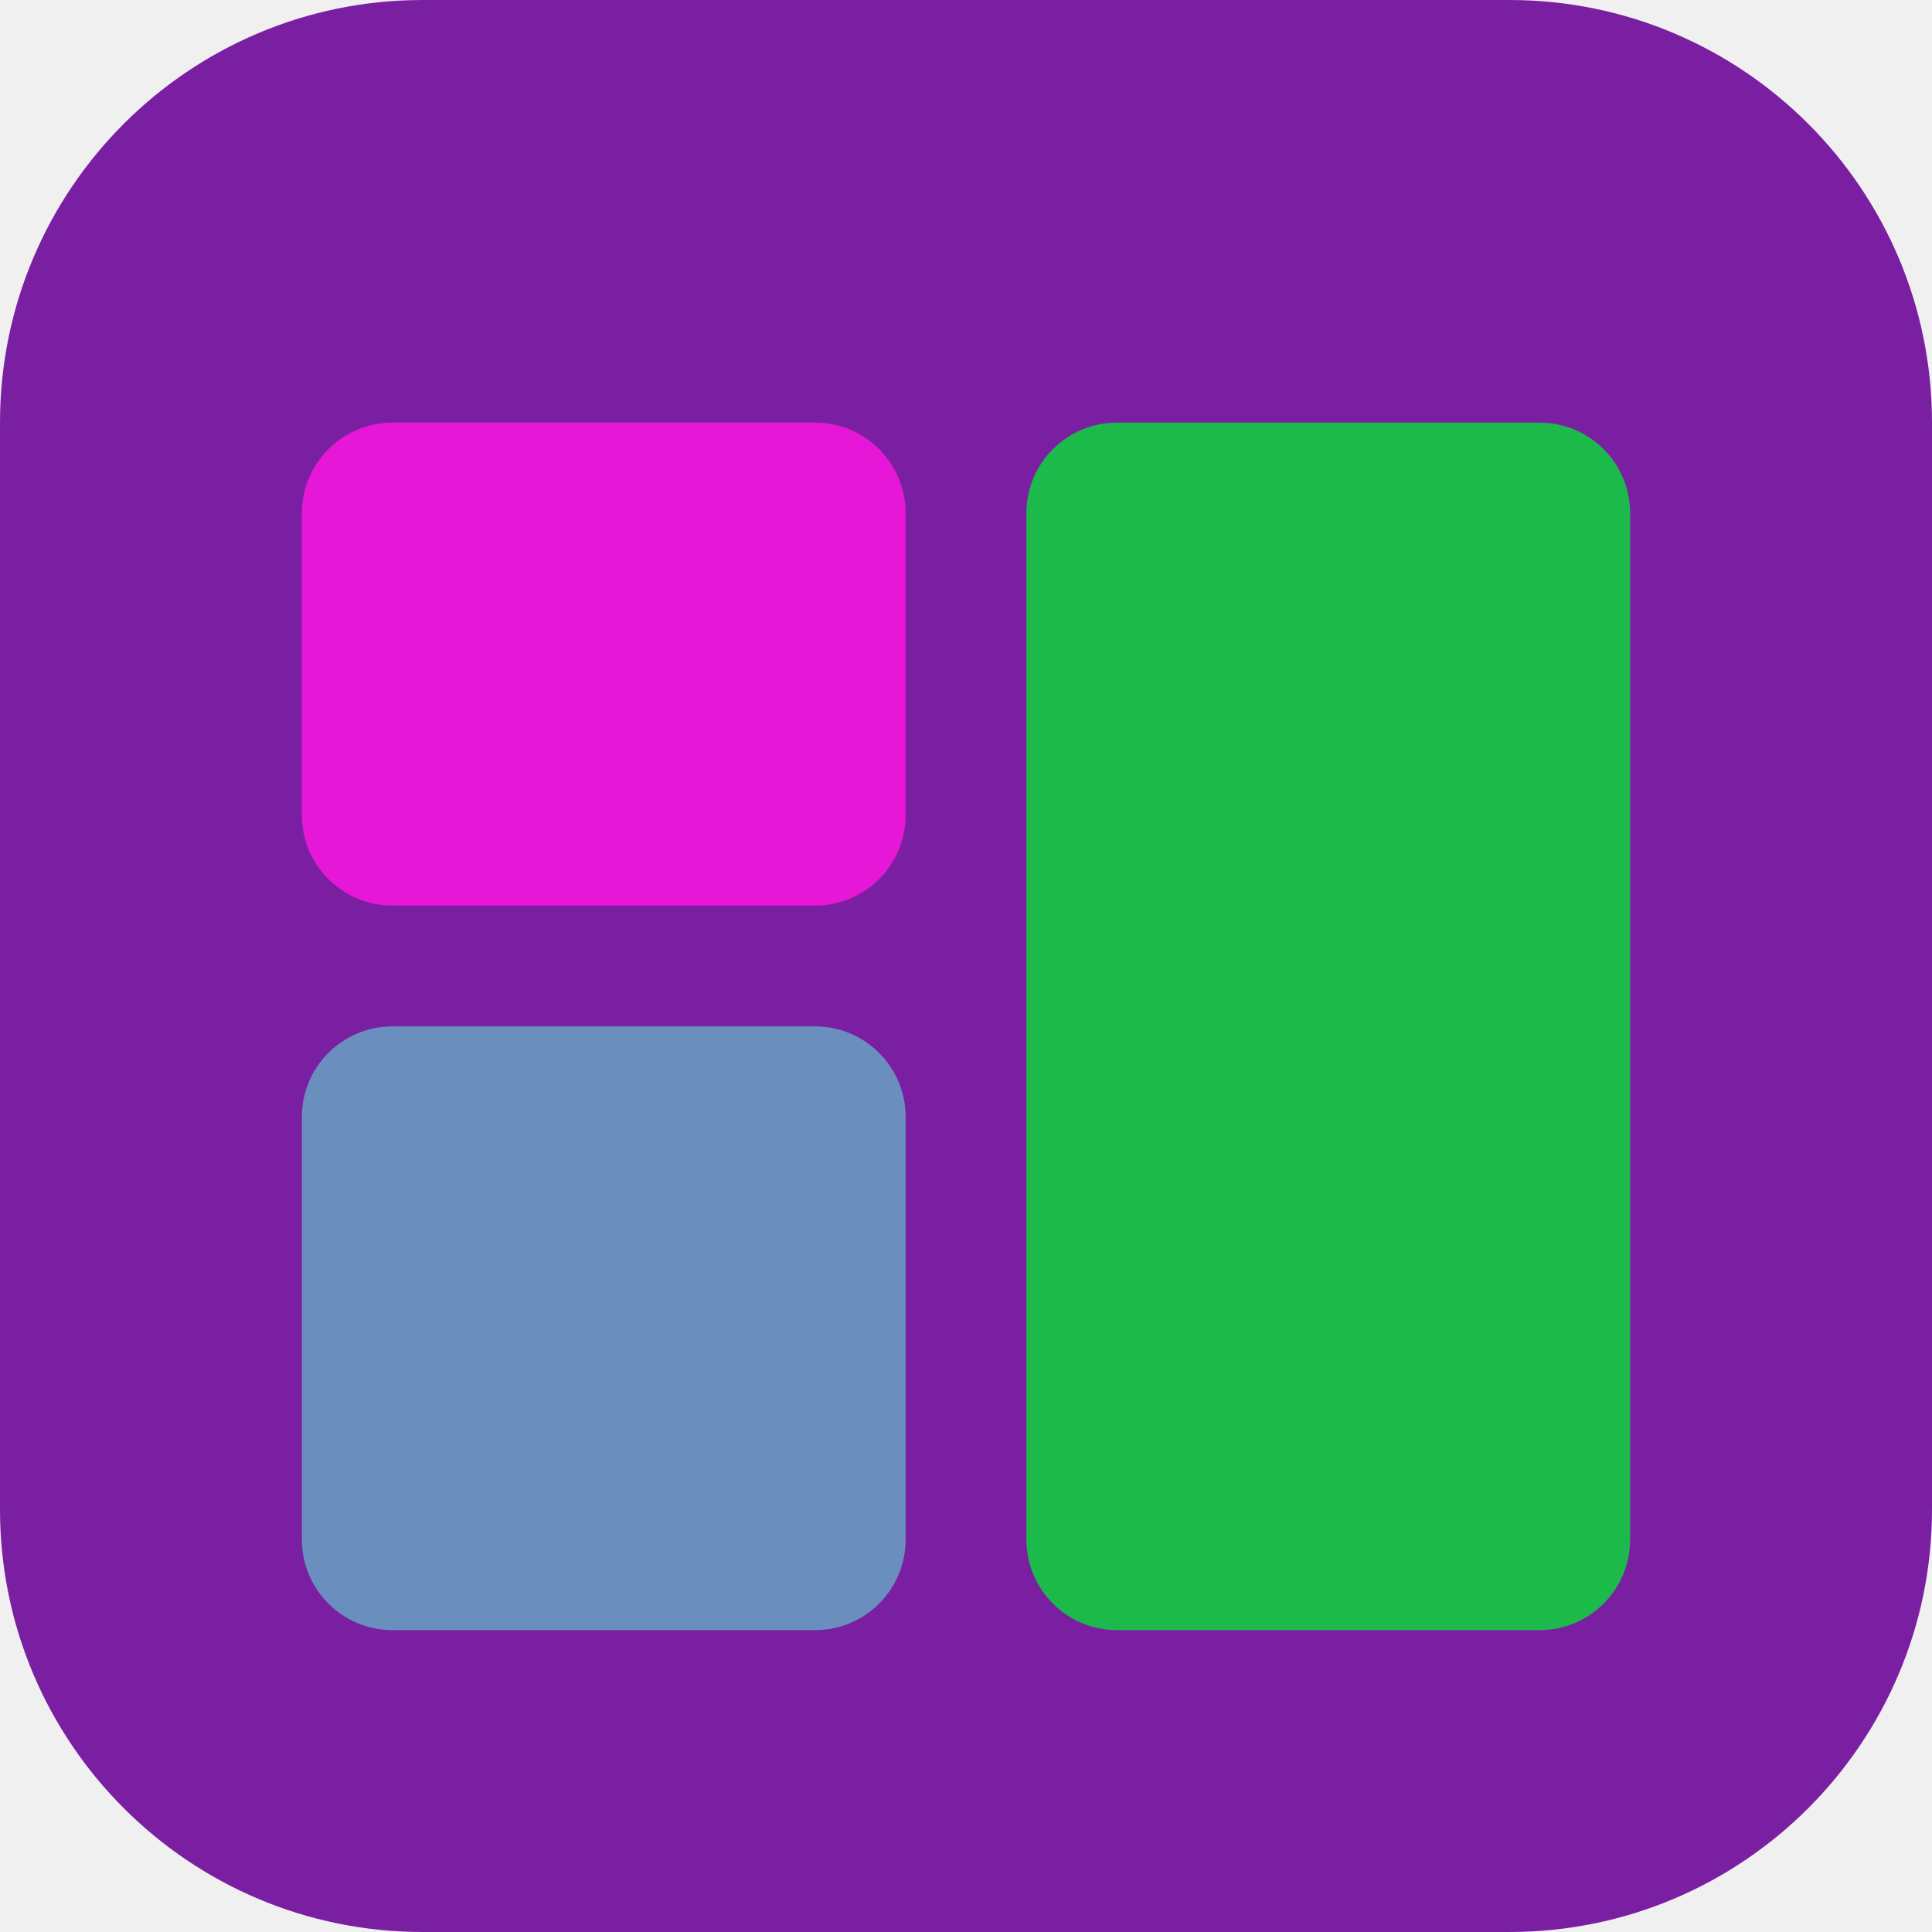
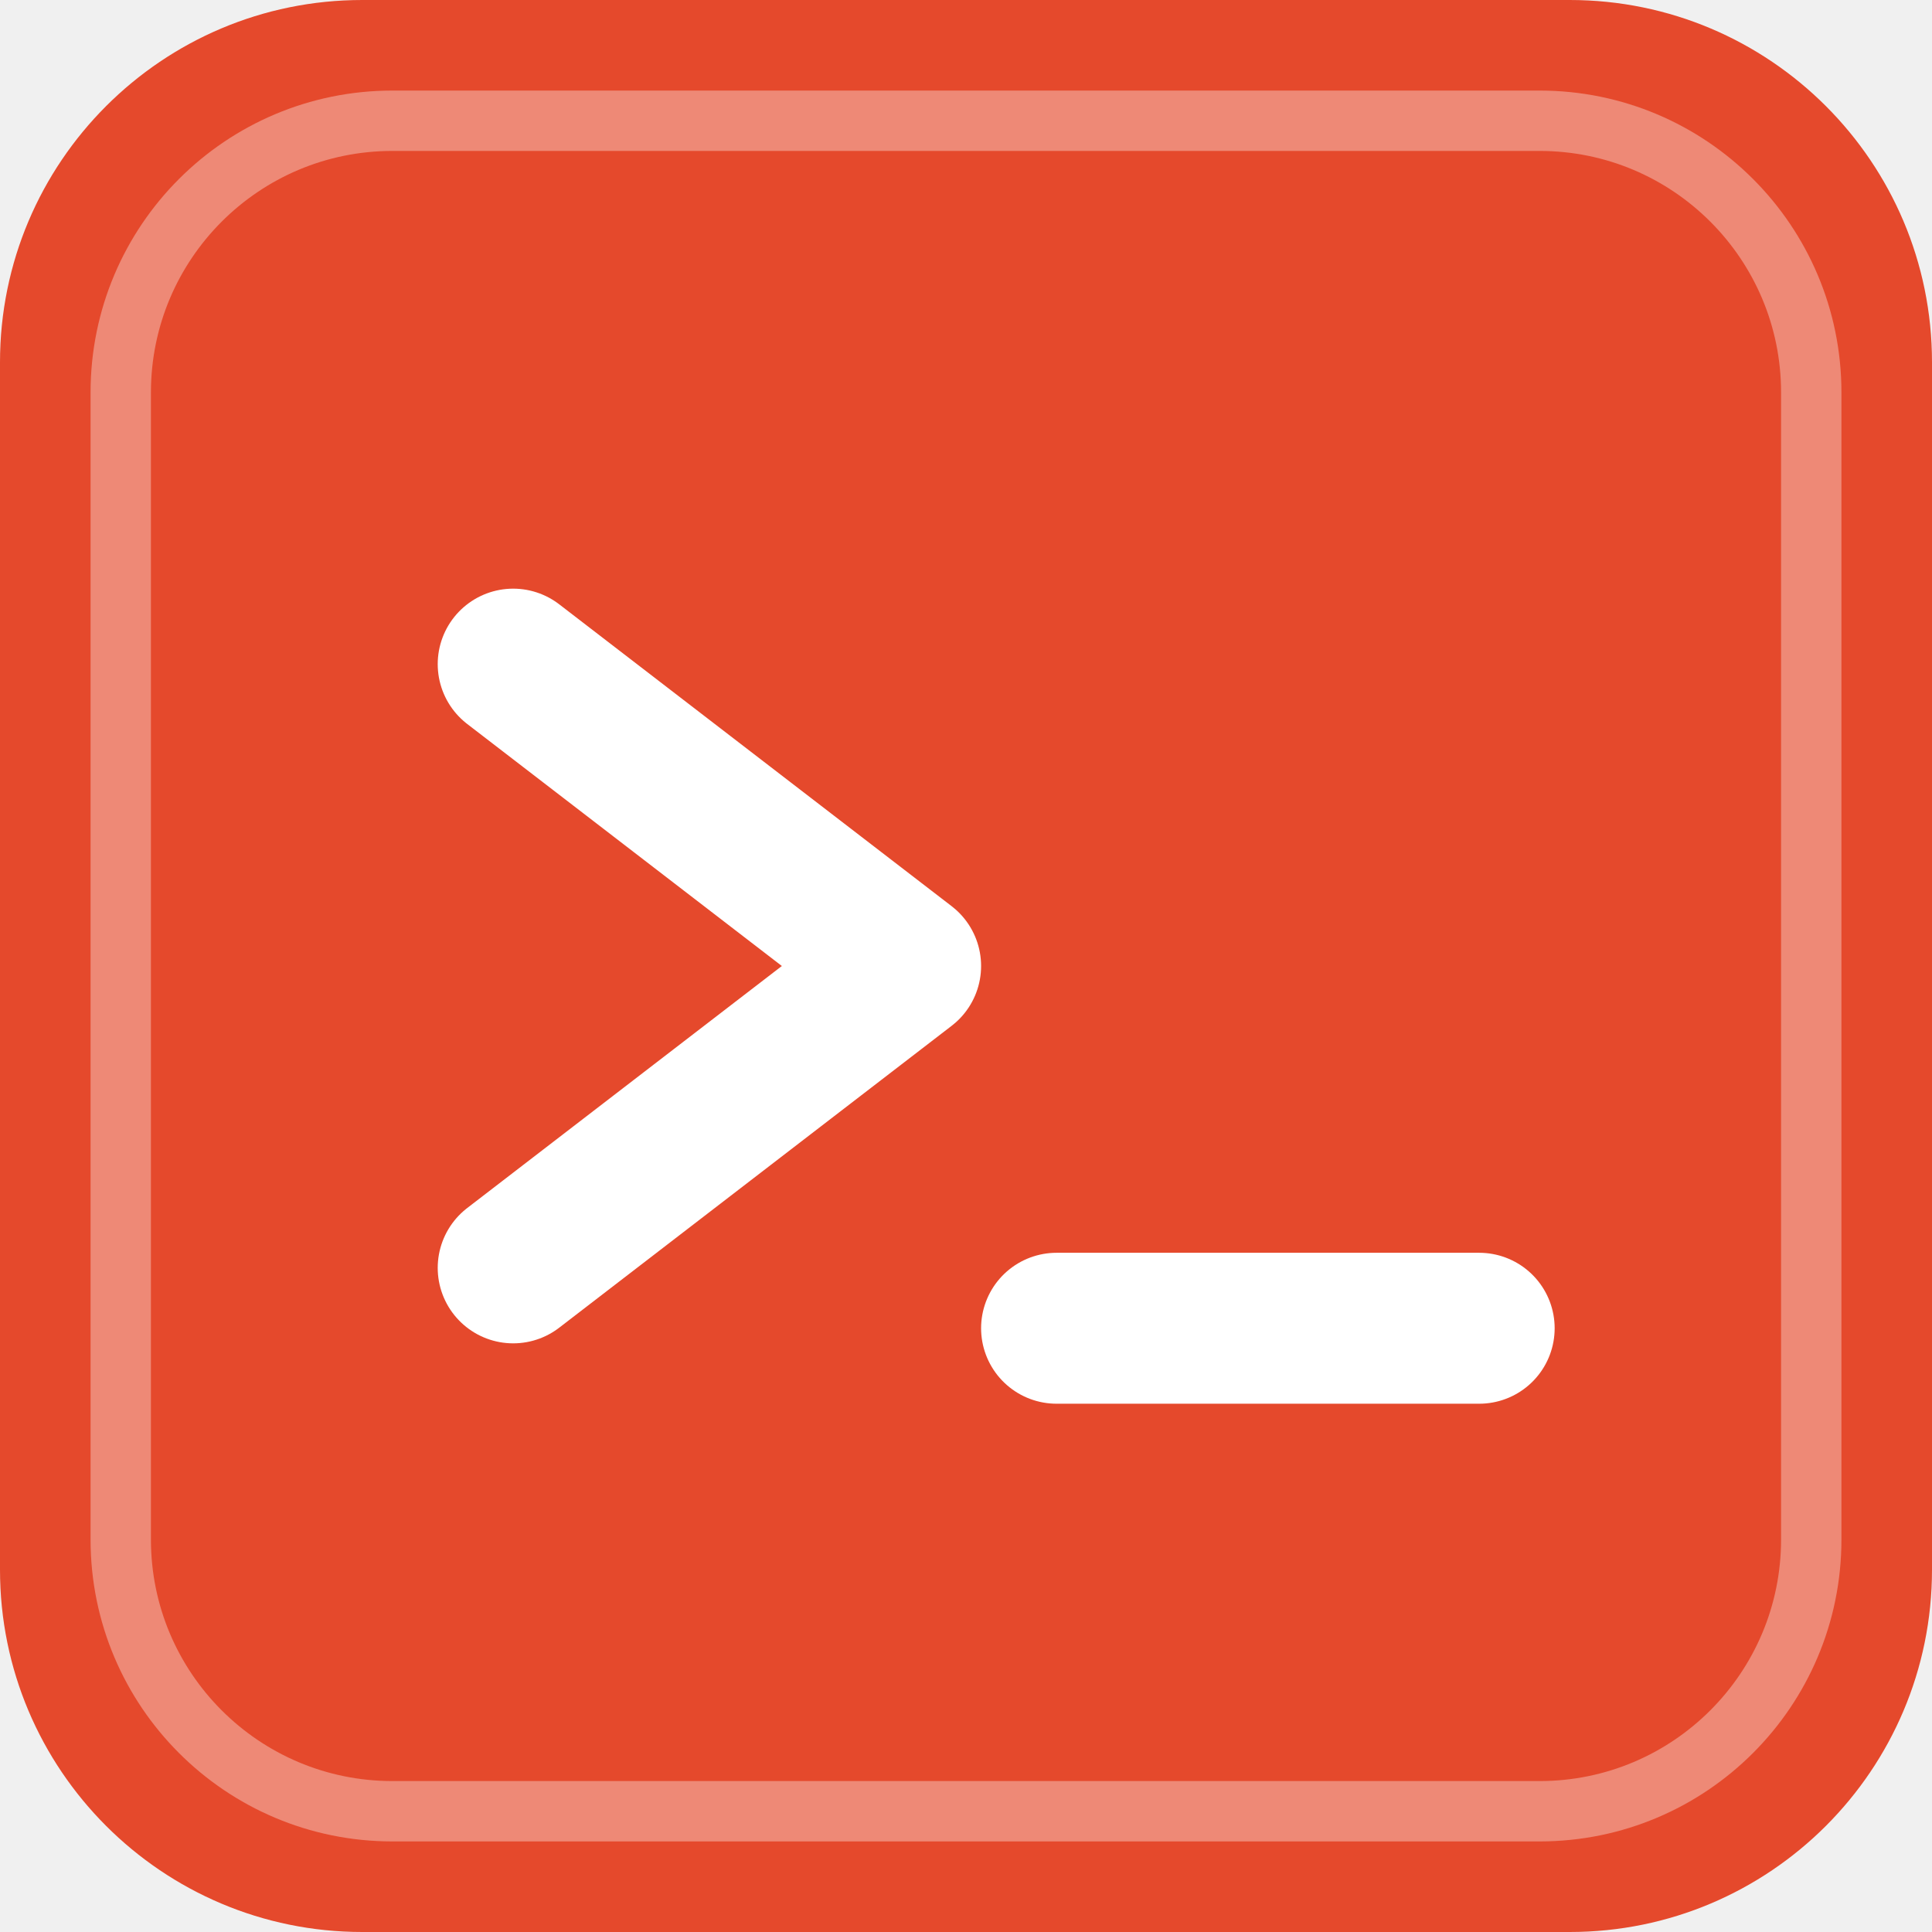
<svg xmlns="http://www.w3.org/2000/svg" viewBox="0 0 64 64">
-   <rect width="64" height="64" rx="14" fill="#7b1fa2" />
-   <rect x="10" y="14" width="20" height="16" rx="3" fill="#e617d6" />
-   <rect x="34" y="14" width="20" height="40" rx="3" fill="#1bba4b" />
-   <rect x="10" y="34" width="20" height="20" rx="3" fill="#6a8fbf" />
+   <rect width="64" height="64" rx="12" fill="#e5492c" />
+   <rect x="4" y="4" width="56" height="56" rx="9" fill="none" stroke="#fff" stroke-opacity=".35" stroke-width="2" />
+   <path d="m17 22 13 10-13 10" fill="none" stroke="#fff" stroke-width="5" stroke-linecap="round" stroke-linejoin="round" />
+   <path d="M35 44h14" stroke="#fff" stroke-width="5" stroke-linecap="round" />
</svg>
